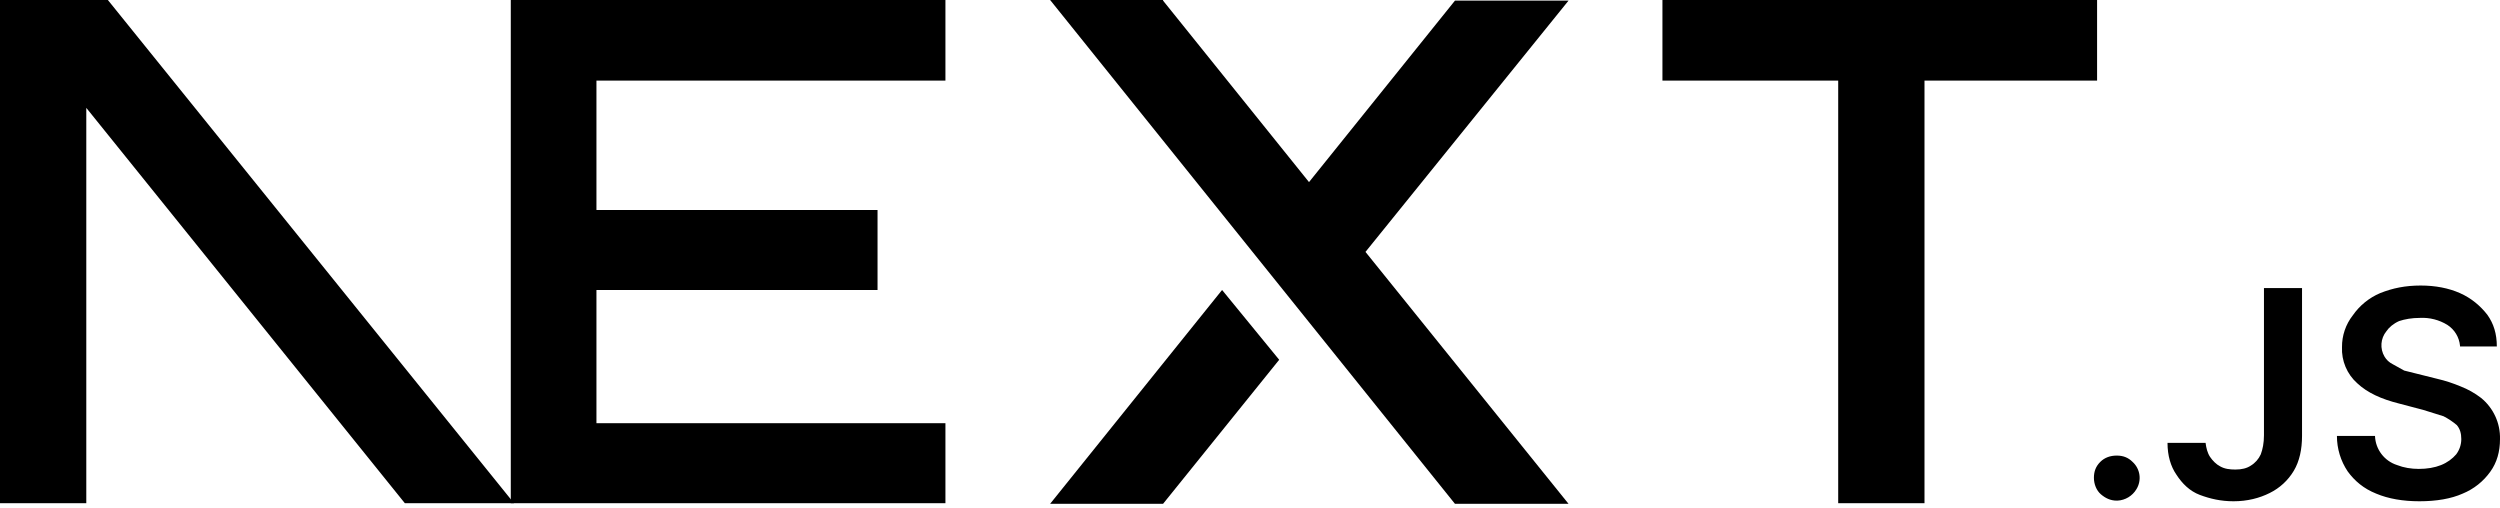
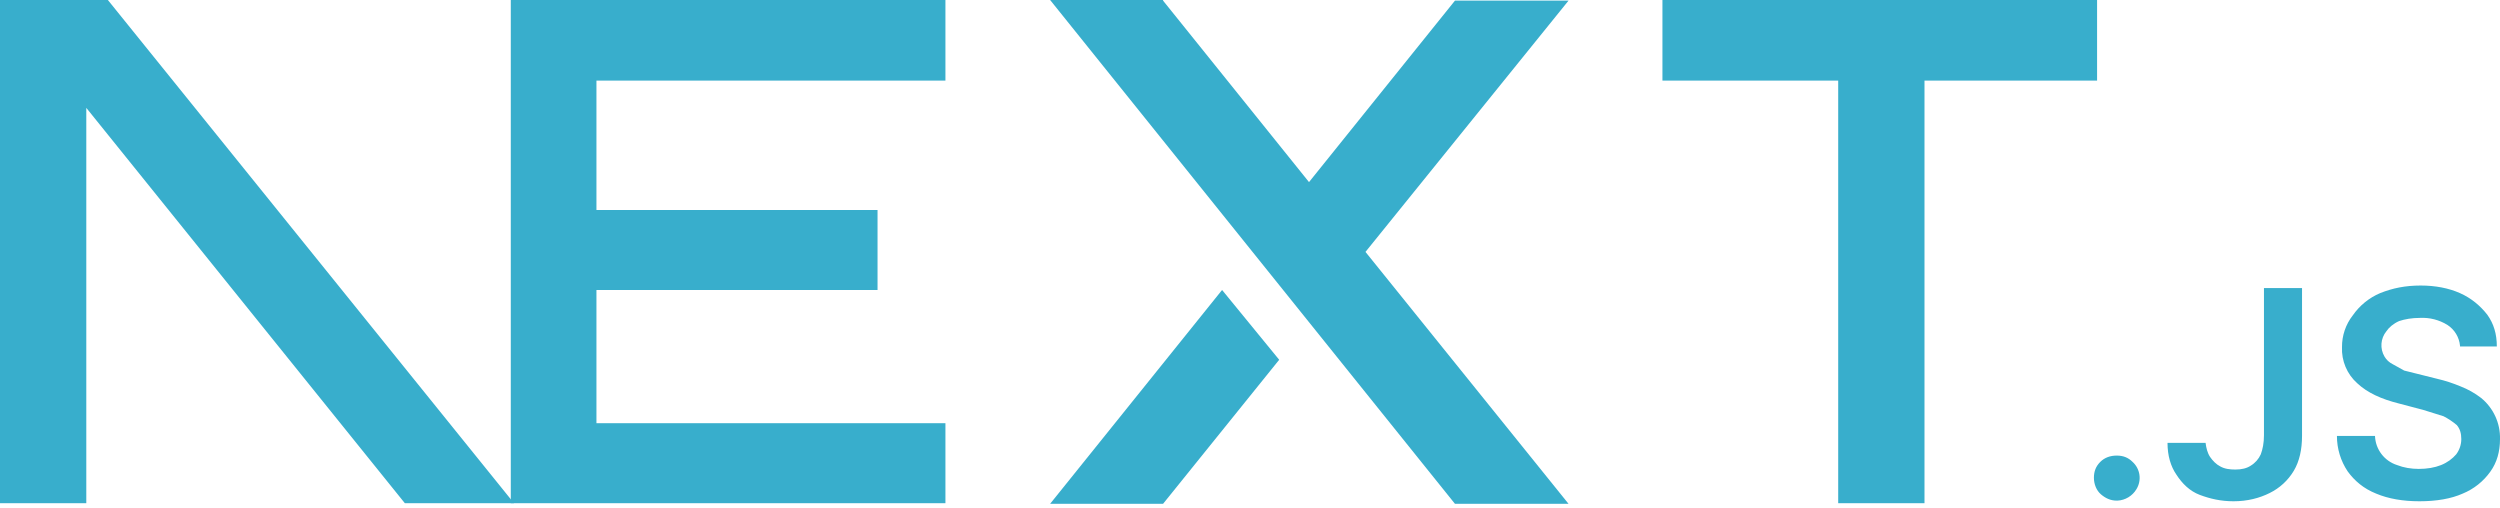
<svg xmlns="http://www.w3.org/2000/svg" fill="none" viewBox="0 0 394 80">
-   <path fill="#000" d="M262 0h68.5v12.7h-27.2v66.6h-13.6V12.7H262V0ZM149 0v12.7H94v20.4h44.3v12.6H94v21h55v12.6H80.5V0h68.7zm34.3 0h-17.8l63.8 79.4h17.9l-32-39.7 32-39.6h-17.9l-23 28.6-23-28.6zm18.3 56.7-9-11-27.1 33.7h17.8l18.3-22.7z" />
-   <path fill="#000" d="M81 79.3 17 0H0v79.3h13.6V17l50.2 62.3H81Zm252.6-.4c-1 0-1.8-.4-2.5-1s-1.1-1.6-1.1-2.6.3-1.8 1-2.5 1.6-1 2.6-1 1.8.3 2.5 1a3.4 3.4 0 0 1 .6 4.3 3.7 3.7 0 0 1-3 1.8zm23.2-33.5h6v23.3c0 2.1-.4 4-1.3 5.5a9.1 9.1 0 0 1-3.8 3.5c-1.6.8-3.5 1.3-5.7 1.3-2 0-3.7-.4-5.3-1s-2.8-1.8-3.7-3.2c-.9-1.3-1.4-3-1.4-5h6c.1.8.3 1.6.7 2.2s1 1.2 1.6 1.5c.7.4 1.5.5 2.4.5 1 0 1.8-.2 2.4-.6a4 4 0 0 0 1.6-1.8c.3-.8.5-1.8.5-3V45.5zm30.9 9.1a4.4 4.4 0 0 0-2-3.3 7.5 7.5 0 0 0-4.3-1.1c-1.3 0-2.4.2-3.3.5-.9.4-1.6 1-2 1.6a3.5 3.5 0 0 0-.3 4c.3.5.7.9 1.3 1.2l1.8 1 2 .5 3.2.8c1.3.3 2.5.7 3.7 1.2a13 13 0 0 1 3.2 1.8 8.1 8.1 0 0 1 3 6.5c0 2-.5 3.7-1.5 5.1a10 10 0 0 1-4.4 3.5c-1.8.8-4.1 1.2-6.8 1.2-2.6 0-4.9-.4-6.8-1.2-2-.8-3.4-2-4.5-3.5a10 10 0 0 1-1.7-5.6h6a5 5 0 0 0 3.5 4.6c1 .4 2.2.6 3.4.6 1.3 0 2.5-.2 3.5-.6 1-.4 1.8-1 2.4-1.7a4 4 0 0 0 .8-2.4c0-.9-.2-1.6-.7-2.2a11 11 0 0 0-2.1-1.4l-3.2-1-3.8-1c-2.8-.7-5-1.7-6.6-3.2a7.2 7.2 0 0 1-2.4-5.7 8 8 0 0 1 1.7-5 10 10 0 0 1 4.3-3.5c2-.8 4-1.2 6.4-1.2 2.3 0 4.4.4 6.2 1.2 1.8.8 3.2 2 4.3 3.4 1 1.4 1.5 3 1.5 5h-5.8z" />
+   <path fill="#38aecc" d="M262 0h68.5v12.7h-27.2v66.6h-13.6V12.7H262V0ZM149 0v12.7H94v20.4h44.3v12.6H94v21h55v12.6H80.5V0h68.7zm34.3 0h-17.8l63.8 79.4h17.9l-32-39.7 32-39.6h-17.9l-23 28.6-23-28.6zm18.3 56.7-9-11-27.1 33.7h17.8l18.3-22.7z" />
+   <path fill="#38aecc" d="M81 79.3 17 0H0v79.3h13.6V17l50.2 62.3H81Zm252.6-.4c-1 0-1.8-.4-2.5-1s-1.1-1.6-1.1-2.6.3-1.8 1-2.5 1.6-1 2.6-1 1.8.3 2.5 1a3.4 3.4 0 0 1 .6 4.3 3.7 3.7 0 0 1-3 1.8zm23.2-33.5h6v23.3c0 2.1-.4 4-1.3 5.5a9.1 9.1 0 0 1-3.8 3.5c-1.6.8-3.5 1.3-5.7 1.3-2 0-3.7-.4-5.3-1s-2.8-1.8-3.7-3.2c-.9-1.3-1.4-3-1.4-5h6c.1.8.3 1.6.7 2.2s1 1.2 1.6 1.5c.7.4 1.5.5 2.4.5 1 0 1.8-.2 2.4-.6a4 4 0 0 0 1.6-1.8c.3-.8.5-1.8.5-3V45.5zm30.9 9.1a4.4 4.4 0 0 0-2-3.3 7.5 7.5 0 0 0-4.3-1.1c-1.3 0-2.4.2-3.3.5-.9.4-1.6 1-2 1.6a3.5 3.5 0 0 0-.3 4c.3.5.7.9 1.3 1.2l1.8 1 2 .5 3.2.8c1.3.3 2.5.7 3.7 1.2a13 13 0 0 1 3.2 1.8 8.1 8.1 0 0 1 3 6.5c0 2-.5 3.7-1.5 5.1a10 10 0 0 1-4.4 3.5c-1.8.8-4.1 1.2-6.8 1.2-2.6 0-4.9-.4-6.8-1.2-2-.8-3.4-2-4.5-3.5a10 10 0 0 1-1.7-5.6h6a5 5 0 0 0 3.5 4.6c1 .4 2.2.6 3.4.6 1.3 0 2.5-.2 3.5-.6 1-.4 1.8-1 2.4-1.7a4 4 0 0 0 .8-2.4c0-.9-.2-1.6-.7-2.2a11 11 0 0 0-2.1-1.4l-3.2-1-3.8-1c-2.8-.7-5-1.7-6.6-3.2a7.2 7.2 0 0 1-2.4-5.7 8 8 0 0 1 1.7-5 10 10 0 0 1 4.3-3.5c2-.8 4-1.2 6.4-1.2 2.3 0 4.4.4 6.2 1.2 1.8.8 3.2 2 4.3 3.4 1 1.4 1.5 3 1.5 5h-5.8z" />
</svg>
